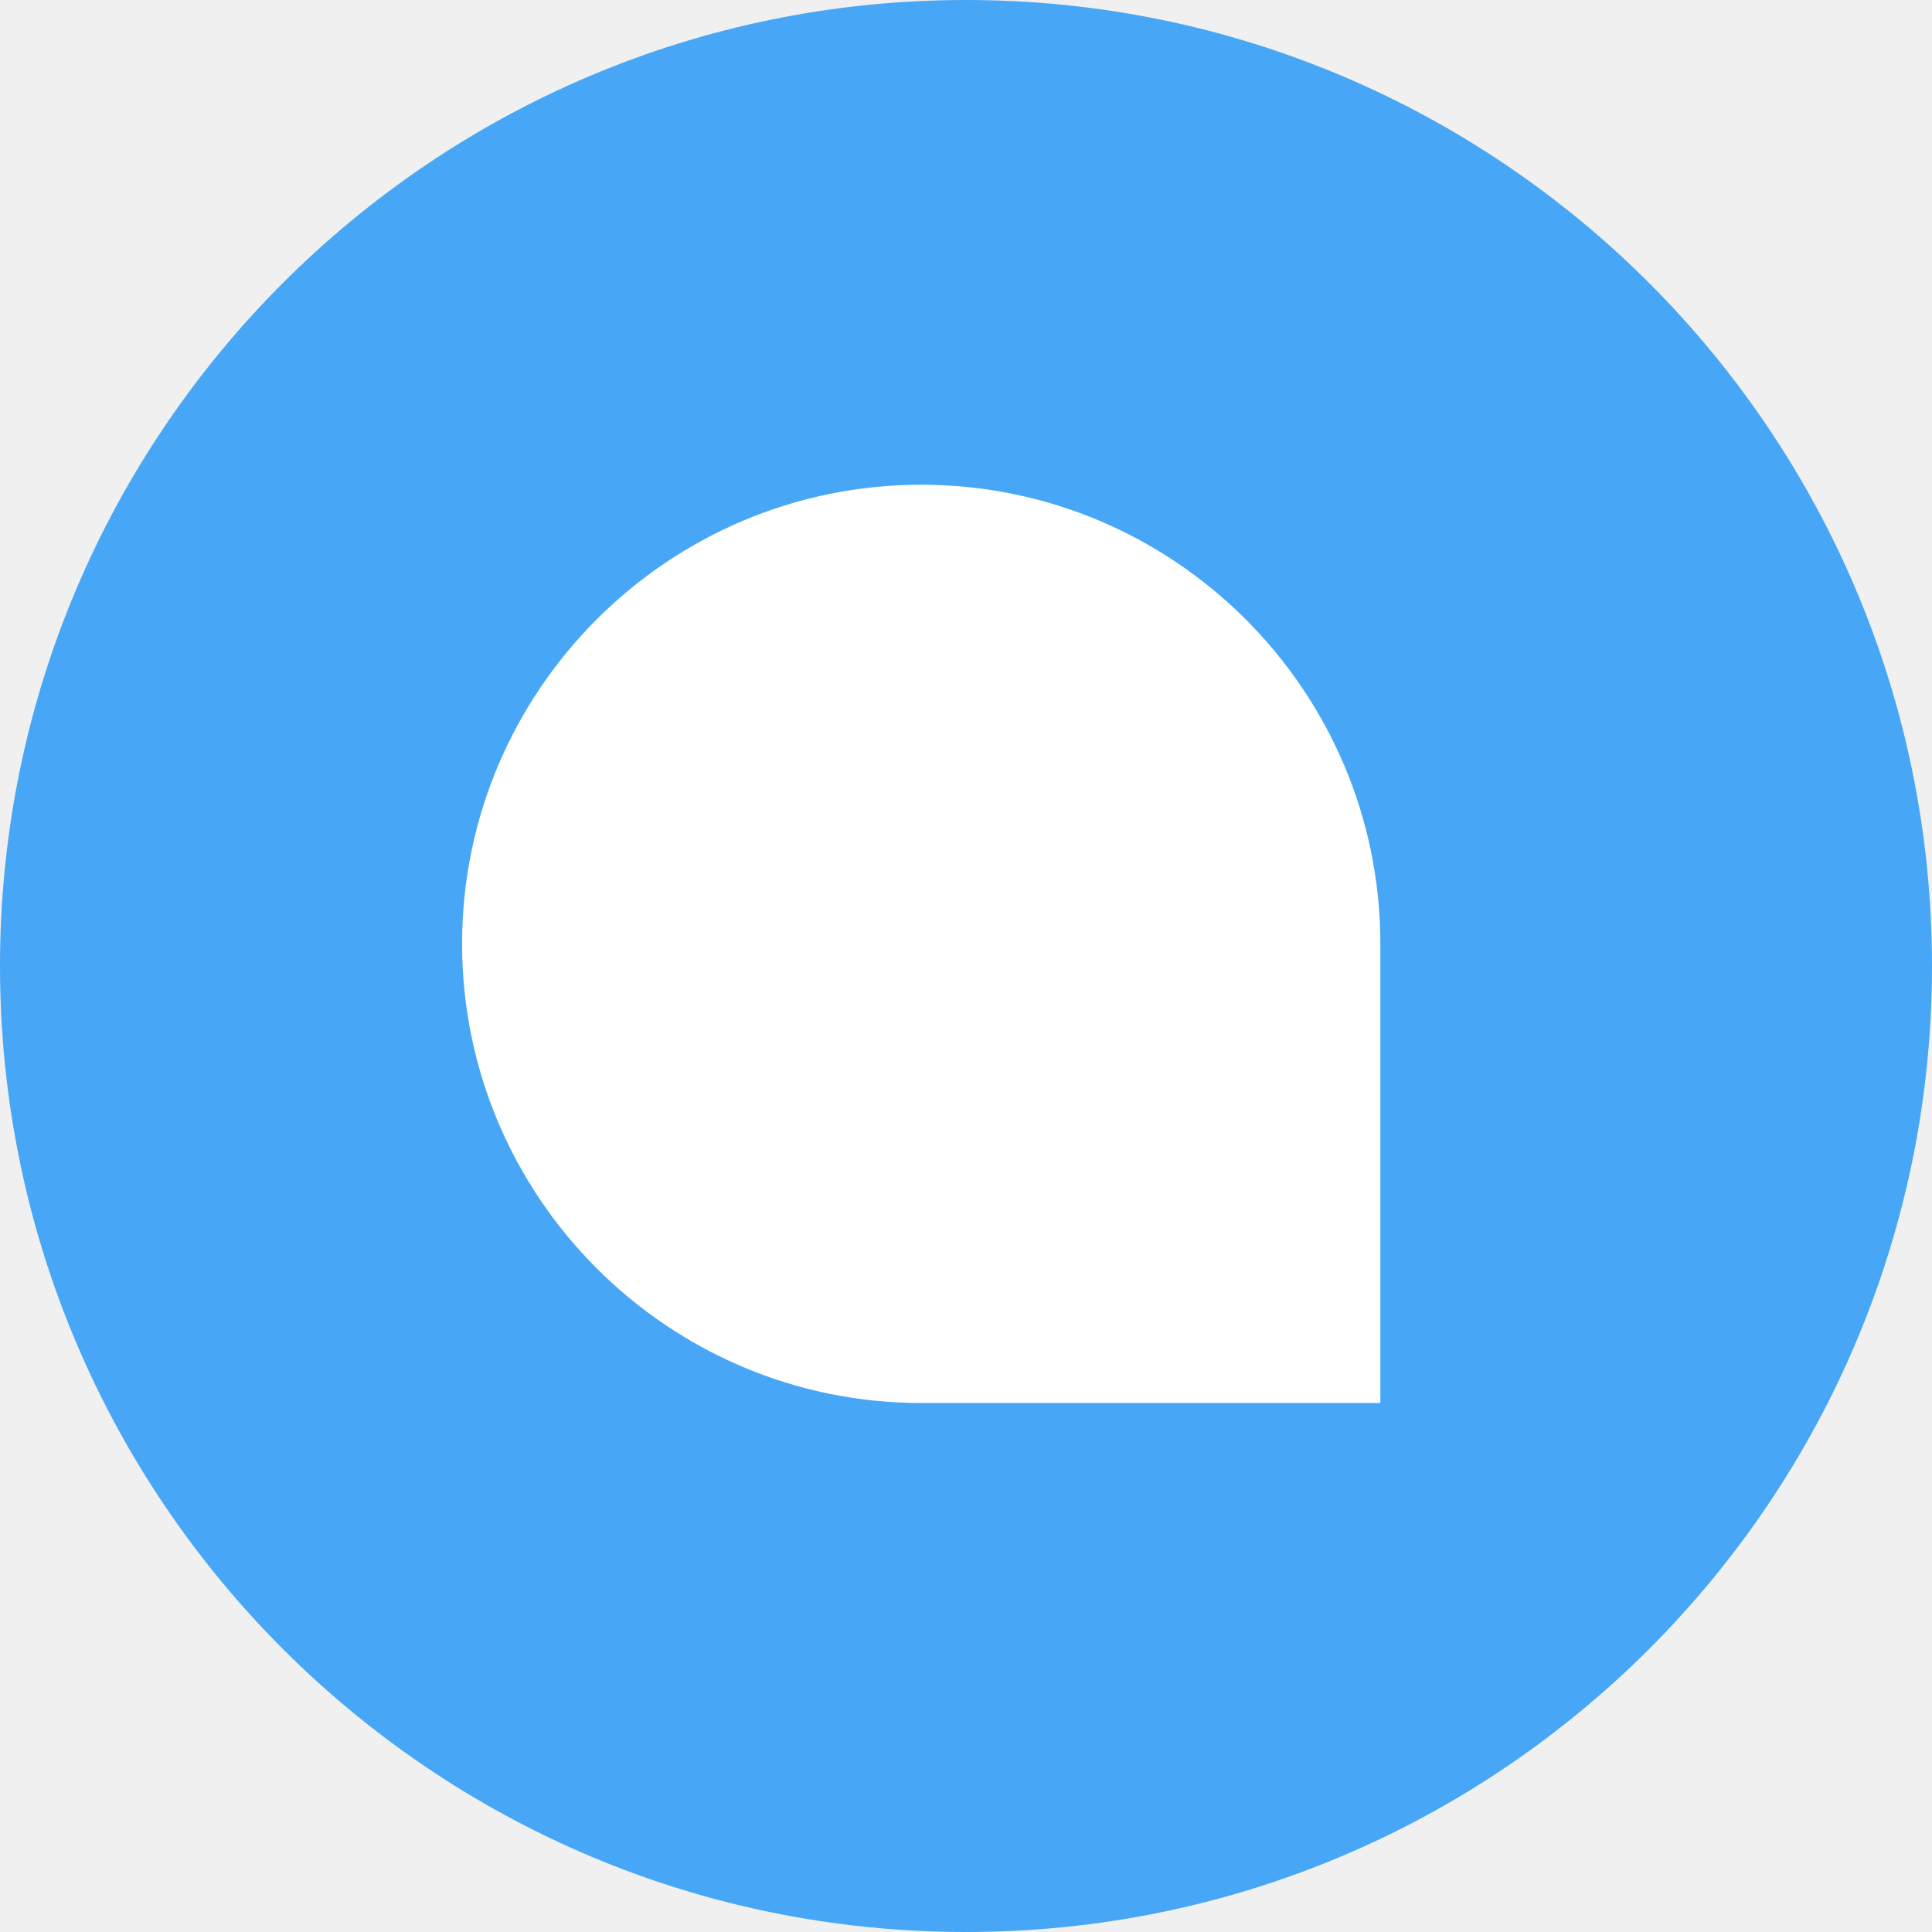
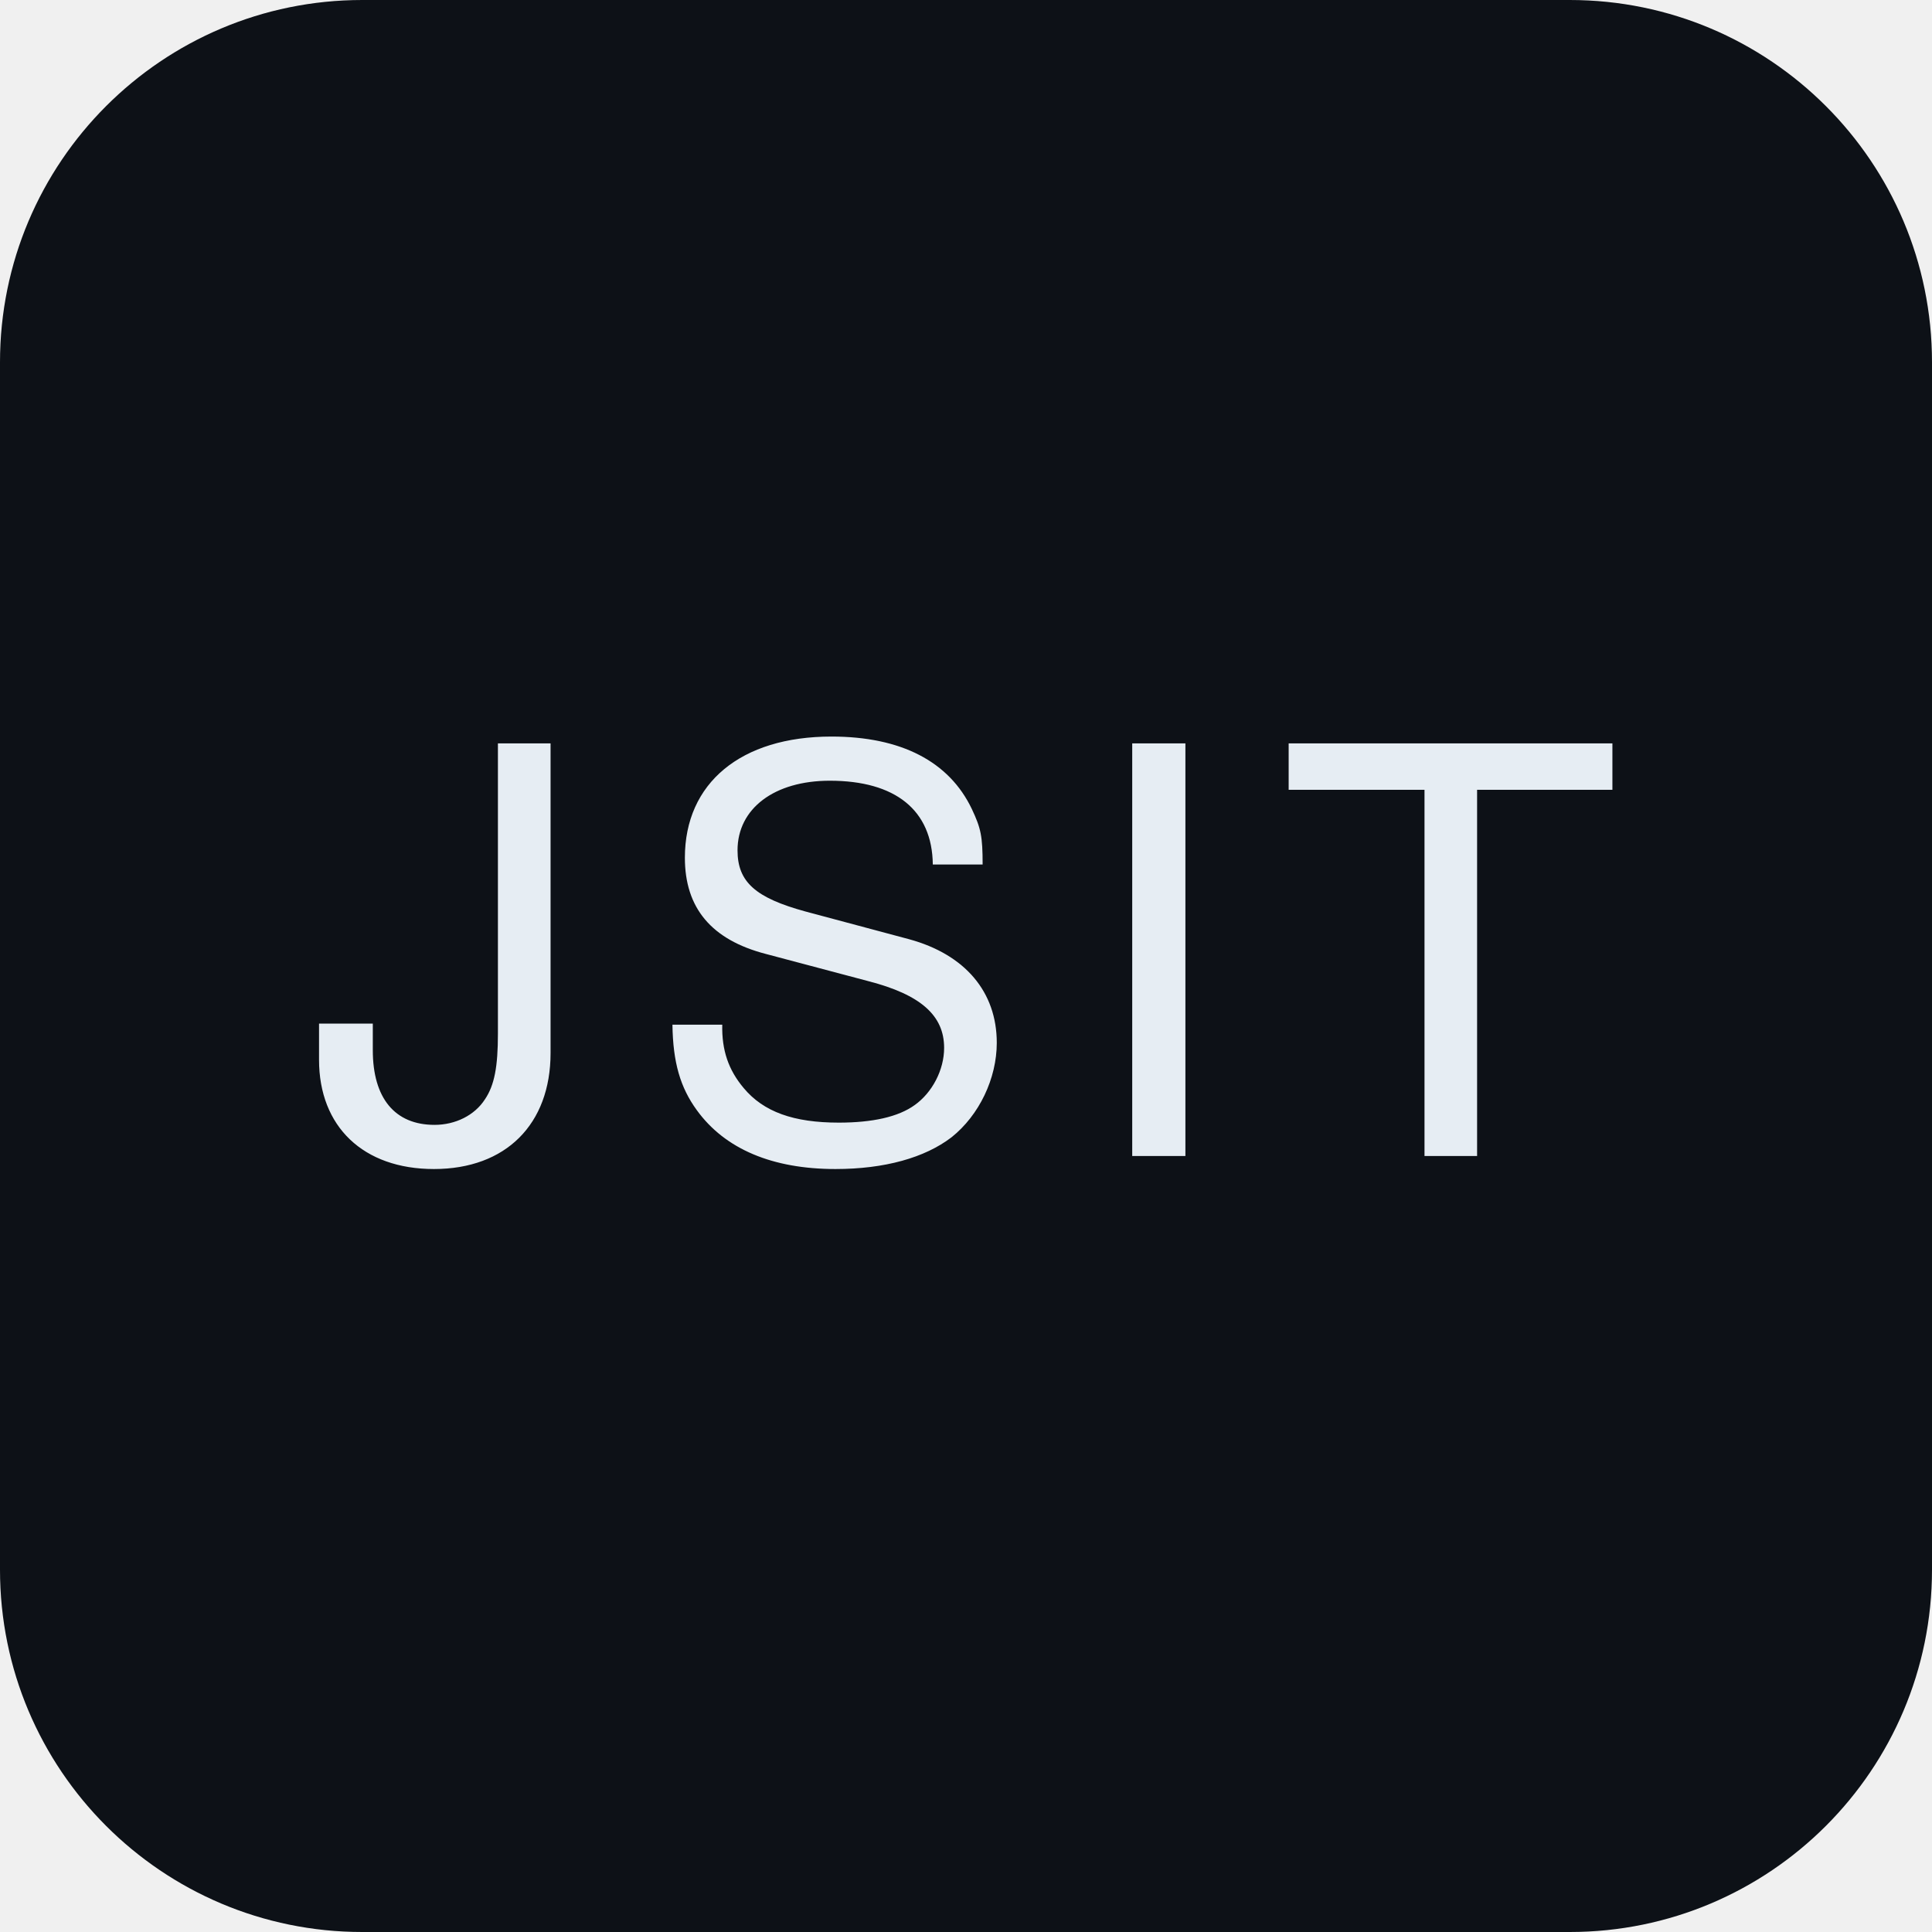
- <svg xmlns="http://www.w3.org/2000/svg" width="512px" height="512px" viewBox="0 0 512 512" version="1.1">
-   <g id="Logo" stroke="none" stroke-width="1" fill="none" fill-rule="evenodd">
-     <g id="woot-log" fill-rule="nonzero">
-       <circle id="Oval" fill="#47A7F6" cx="256" cy="256" r="256" />
-       <path d="M362.808,368.808 L244.123,368.808 C178.699,368.808 125.457,315.562 125.457,250.122 C125.457,184.703 178.699,131.457 244.124,131.457 C309.565,131.457 362.808,184.703 362.808,250.122 L362.808,368.808 Z" id="Fill-1" stroke="#FFFFFF" stroke-width="6" fill="#FFFFFF" />
-     </g>
-   </g>
+ <svg xmlns="http://www.w3.org/2000/svg" width="512" height="512" viewBox="0 0 512 512" fill="none">
+   <rect width="512" height="512" rx="96" fill="#0D1117" />
+   <text x="256" y="272" dominant-baseline="central" text-anchor="middle" font-family="'Helvetica Neue', Helvetica, Arial, sans-serif" font-size="150" font-weight="300" letter-spacing="14" fill="#E6EDF3">JSIT</text>
</svg>
